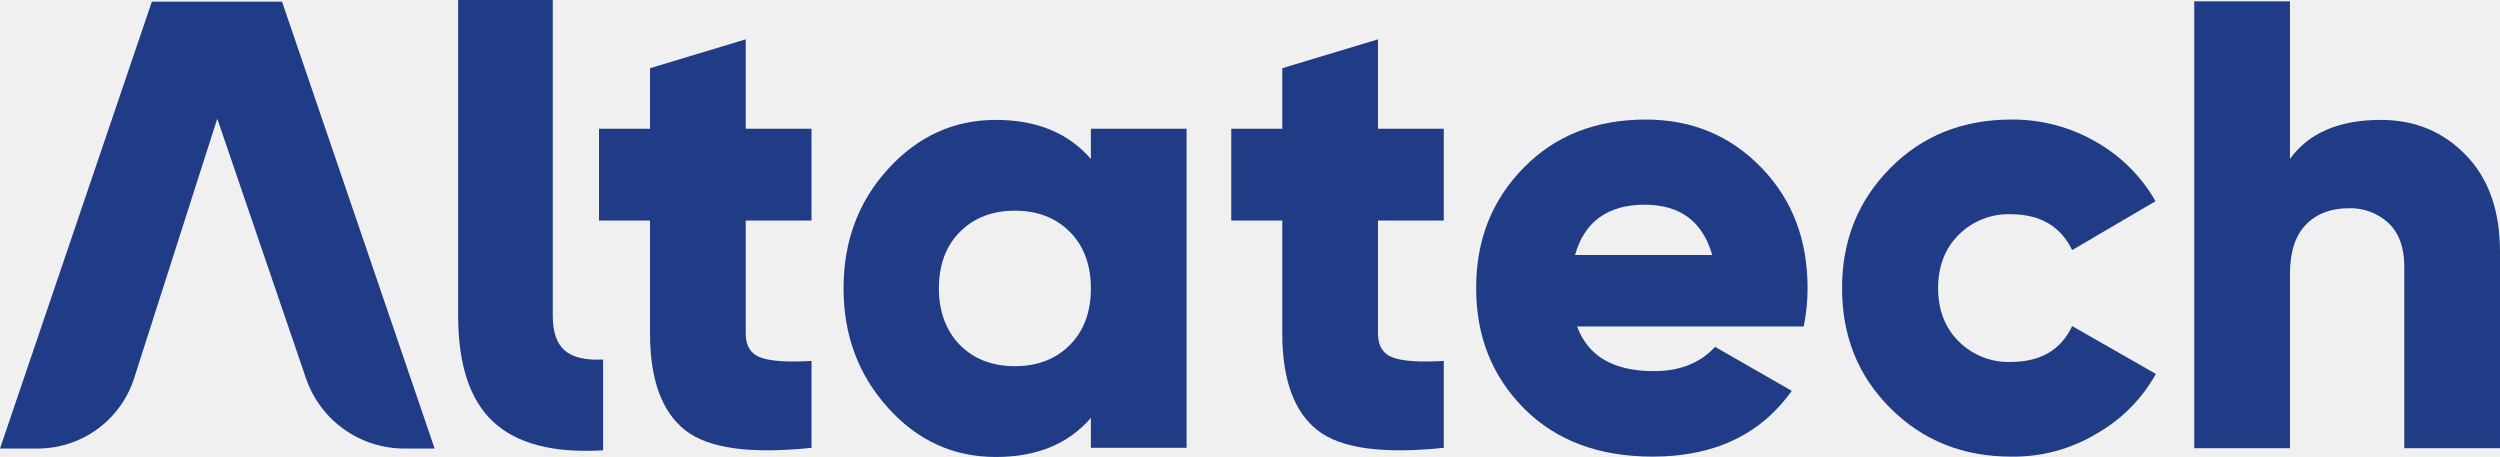
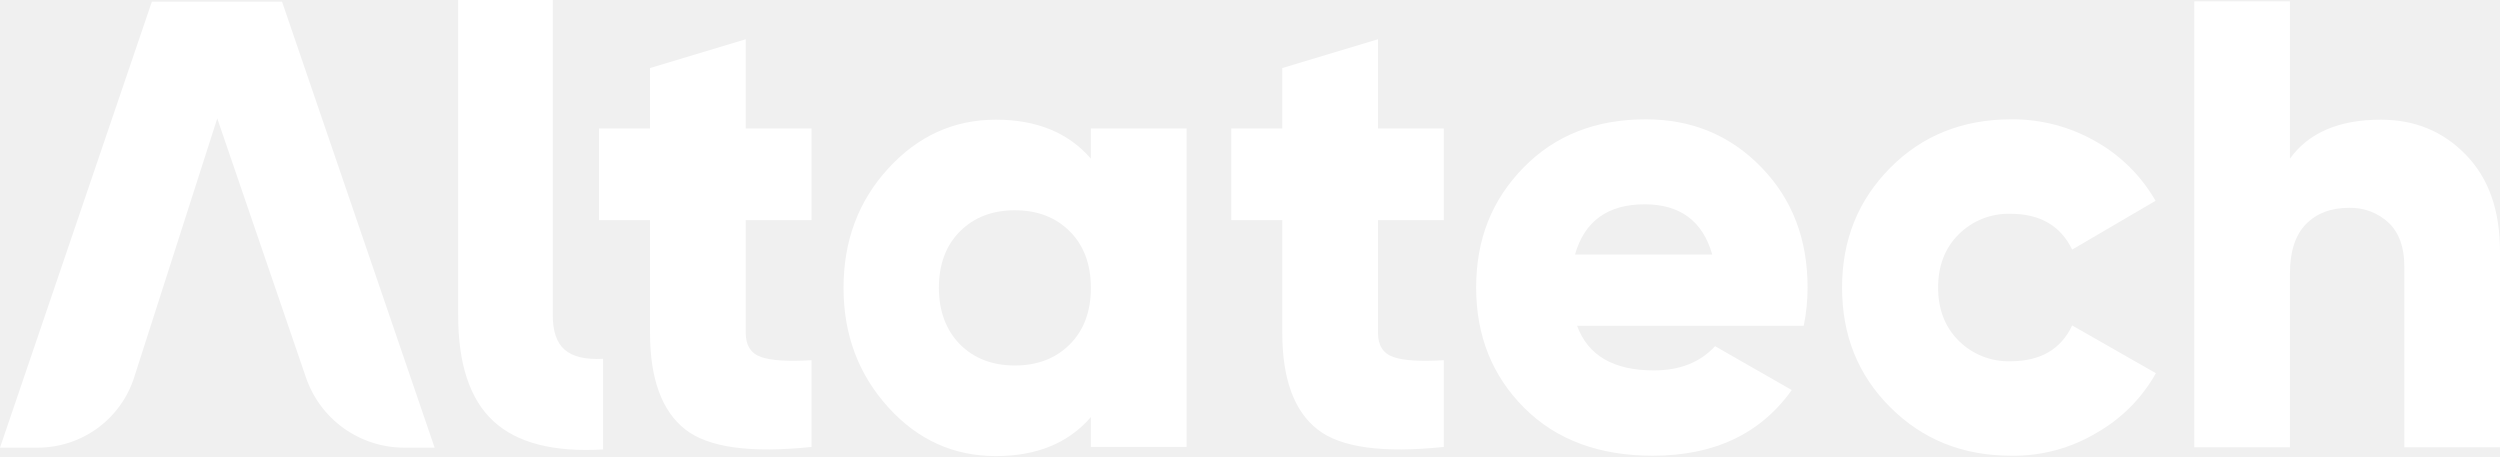
- <svg xmlns="http://www.w3.org/2000/svg" id="Camada_1" data-name="Camada 1" viewBox="0 0 710.55 129.88">
+ <svg xmlns="http://www.w3.org/2000/svg" width="148" height="27" viewBox="0 0 148 27" fill="none">
+   <g clip-path="url(#clip0_2_4)">
+     <path d="M48.042 13.03H44.147V19.703C44.147 20.452 44.459 20.93 45.063 21.138C45.667 21.346 46.667 21.408 48.042 21.325V26.459C44.438 26.834 41.939 26.501 40.564 25.42C39.19 24.339 38.481 22.447 38.481 19.703V13.03H35.461V7.604H38.481V4.029L44.147 2.324V7.604H48.042V13.03Z" fill="white" />
+     <path d="M64.58 7.604H70.246V26.459H64.58V24.692C63.247 26.231 61.373 27 58.956 27C56.457 27 54.332 26.044 52.583 24.11C50.833 22.177 49.937 19.828 49.937 17.042C49.937 14.257 50.812 11.908 52.583 9.974C54.353 8.041 56.478 7.085 58.956 7.085C61.373 7.085 63.247 7.854 64.58 9.392V7.604ZM56.832 20.389C57.665 21.221 58.748 21.637 60.081 21.637C61.414 21.637 62.497 21.221 63.33 20.389C64.163 19.558 64.58 18.435 64.58 17.042C64.58 15.649 64.163 14.527 63.33 13.695C62.497 12.864 61.414 12.448 60.081 12.448C58.748 12.448 57.665 12.864 56.832 13.695C55.999 14.527 55.582 15.649 55.582 17.042C55.582 18.435 56.019 19.558 56.832 20.389Z" fill="white" />
+     <path d="M85.472 13.03H81.576V19.703C81.576 20.452 81.889 20.93 82.493 21.138C83.097 21.346 84.097 21.408 85.472 21.325V26.459C81.868 26.834 79.369 26.501 77.994 25.42C76.619 24.339 75.911 22.447 75.911 19.703V13.03H72.891V7.604H75.911V4.029L81.576 2.324V7.604H85.472V13.03Z" fill="white" />
+     <path d="M93.366 19.288C94.011 21.055 95.532 21.928 97.906 21.928C99.448 21.928 100.656 21.45 101.531 20.493L106.071 23.092C104.218 25.69 101.468 26.979 97.844 26.979C94.678 26.979 92.137 26.044 90.241 24.152C88.346 22.26 87.388 19.89 87.388 17.022C87.388 14.153 88.325 11.825 90.2 9.912C92.074 7.999 94.49 7.064 97.427 7.064C100.177 7.064 102.447 8.02 104.28 9.912C106.113 11.804 107.009 14.174 107.009 17.022C107.01 17.783 106.933 18.542 106.78 19.288H93.366ZM93.241 15.067H101.364C100.802 13.092 99.469 12.095 97.365 12.095C95.178 12.095 93.803 13.092 93.241 15.067Z" fill="white" />
+     <path d="M119.069 26.979C116.194 26.979 113.82 26.023 111.903 24.11C109.987 22.198 109.05 19.849 109.05 17.022C109.05 14.194 110.008 11.845 111.903 9.933C113.799 8.02 116.194 7.064 119.069 7.064C120.822 7.049 122.548 7.501 124.068 8.374C125.543 9.205 126.766 10.419 127.608 11.887L122.672 14.776C121.985 13.363 120.777 12.656 119.006 12.656C118.439 12.642 117.875 12.743 117.348 12.954C116.822 13.165 116.344 13.481 115.944 13.883C115.132 14.693 114.736 15.754 114.736 17.022C114.736 18.29 115.132 19.35 115.944 20.161C116.344 20.562 116.822 20.878 117.348 21.089C117.875 21.3 118.439 21.402 119.006 21.387C120.797 21.387 122.005 20.68 122.672 19.267L127.629 22.094C126.802 23.571 125.584 24.794 124.109 25.628C122.588 26.538 120.842 27.006 119.069 26.979Z" fill="white" />
+     <path d="M140.939 7.085C142.959 7.085 144.626 7.771 145.98 9.164C147.333 10.556 148 12.448 148 14.901V26.48H142.335V15.733C142.335 14.631 142.022 13.778 141.418 13.197C140.782 12.6 139.936 12.279 139.064 12.303C137.981 12.303 137.127 12.635 136.502 13.28C135.878 13.924 135.565 14.901 135.565 16.19V26.48H129.9V0.079H135.565V9.392C136.669 7.854 138.481 7.085 140.939 7.085Z" fill="white" />
+     <path d="M16.697 0.1H8.99L0 26.501H2.231C3.501 26.502 4.739 26.099 5.766 25.352C6.792 24.605 7.554 23.551 7.942 22.343L12.862 7.012L18.111 22.343C18.525 23.558 19.311 24.612 20.357 25.358C21.403 26.104 22.657 26.504 23.943 26.501H25.73L16.697 0.1Z" fill="white" />
+     <path d="M33.426 20.701C33.9 21.117 34.659 21.297 35.703 21.242V26.607C32.766 26.78 30.601 26.221 29.206 24.93C27.812 23.638 27.118 21.539 27.123 18.633V0H32.724V18.633C32.719 19.601 32.953 20.291 33.426 20.701Z" fill="white" />
+   </g>
  <defs>
-     <style>.cls-1{fill:#203c87;}</style>
+     <clipPath id="clip0_2_4">
+       <rect width="148" height="27" fill="white" />
+     </clipPath>
  </defs>
-   <path class="cls-1" d="M296.7,295.2H278v32.1c0,3.6,1.5,5.9,4.4,6.9s7.7,1.3,14.3.9v24.7c-17.3,1.8-29.3.2-35.9-5s-10-14.3-10-27.5V295.2H236.3V269.1h14.5V251.9l27.2-8.2v25.4h18.7v26.1Z" transform="translate(-66.05 -232.52)" />
-   <path class="cls-1" d="M376.1,269.1h27.2v90.7H376.1v-8.5q-9.6,11.1-27,11.1c-12,0-22.2-4.6-30.6-13.9s-12.7-20.6-12.7-34,4.2-24.7,12.7-34,18.7-13.9,30.6-13.9q17.4,0,27,11.1Zm-37.2,61.5q6,6,15.6,6t15.6-6c4-4,6-9.4,6-16.1s-2-12.1-6-16.1-9.2-6-15.6-6-11.6,2-15.6,6-6,9.4-6,16.1S335,326.6,338.9,330.6Z" transform="translate(-66.05 -232.52)" />
-   <path class="cls-1" d="M476.4,295.2H457.7v32.1c0,3.6,1.5,5.9,4.4,6.9s7.7,1.3,14.3.9v24.7c-17.3,1.8-29.3.2-35.9-5s-10-14.3-10-27.5V295.2H416V269.1h14.5V251.9l27.2-8.2v25.4h18.7v26.1Z" transform="translate(-66.05 -232.52)" />
-   <path class="cls-1" d="M514.3,325.3c3.1,8.5,10.4,12.7,21.8,12.7q11.1,0,17.4-6.9l21.8,12.5c-8.9,12.5-22.1,18.7-39.5,18.7-15.2,0-27.4-4.5-36.5-13.6s-13.7-20.5-13.7-34.3,4.5-25,13.5-34.2,20.6-13.7,34.7-13.7c13.2,0,24.1,4.6,32.9,13.7s13.1,20.5,13.1,34.2a53.67,53.67,0,0,1-1.1,10.9Zm-.6-20.3h39c-2.7-9.5-9.1-14.3-19.2-14.3C523,290.7,516.4,295.5,513.7,305Z" transform="translate(-66.05 -232.52)" />
-   <path class="cls-1" d="M637.7,362.3c-13.8,0-25.2-4.6-34.4-13.8s-13.7-20.5-13.7-34.1,4.6-24.9,13.7-34.1,20.6-13.8,34.4-13.8a47.28,47.28,0,0,1,24,6.3,45.22,45.22,0,0,1,17,16.9L655,303.6c-3.3-6.8-9.1-10.2-17.6-10.2a20,20,0,0,0-14.7,5.9c-3.9,3.9-5.8,9-5.8,15.1s1.9,11.2,5.8,15.1a20,20,0,0,0,14.7,5.9c8.6,0,14.4-3.4,17.6-10.2l23.8,13.6a44.5,44.5,0,0,1-16.9,17A45.74,45.74,0,0,1,637.7,362.3Z" transform="translate(-66.05 -232.52)" />
-   <path class="cls-1" d="M742.7,266.6c9.7,0,17.7,3.3,24.2,10s9.7,15.8,9.7,27.6v55.7H749.4V308.2c0-5.3-1.5-9.4-4.4-12.2a15.88,15.88,0,0,0-11.3-4.3c-5.2,0-9.3,1.6-12.3,4.7s-4.5,7.8-4.5,14v49.5H689.7v-127h27.2v44.8C722.2,270.3,730.9,266.6,742.7,266.6Z" transform="translate(-66.05 -232.52)" />
-   <path class="cls-1" d="M146.21,233h-37L66.05,360H76.76a28.78,28.78,0,0,0,27.42-20h0l23.62-73.75L153,340h0A29.52,29.52,0,0,0,181,360h8.58Z" transform="translate(-66.05 -232.52)" />
-   <path class="cls-1" d="M226.53,332.1q3.41,3,10.93,2.6v25.81q-21.15,1.25-31.19-8.07t-10-30.29V232.52h26.89v89.63Q223.12,329.14,226.53,332.1Z" transform="translate(-66.05 -232.52)" />
</svg>
